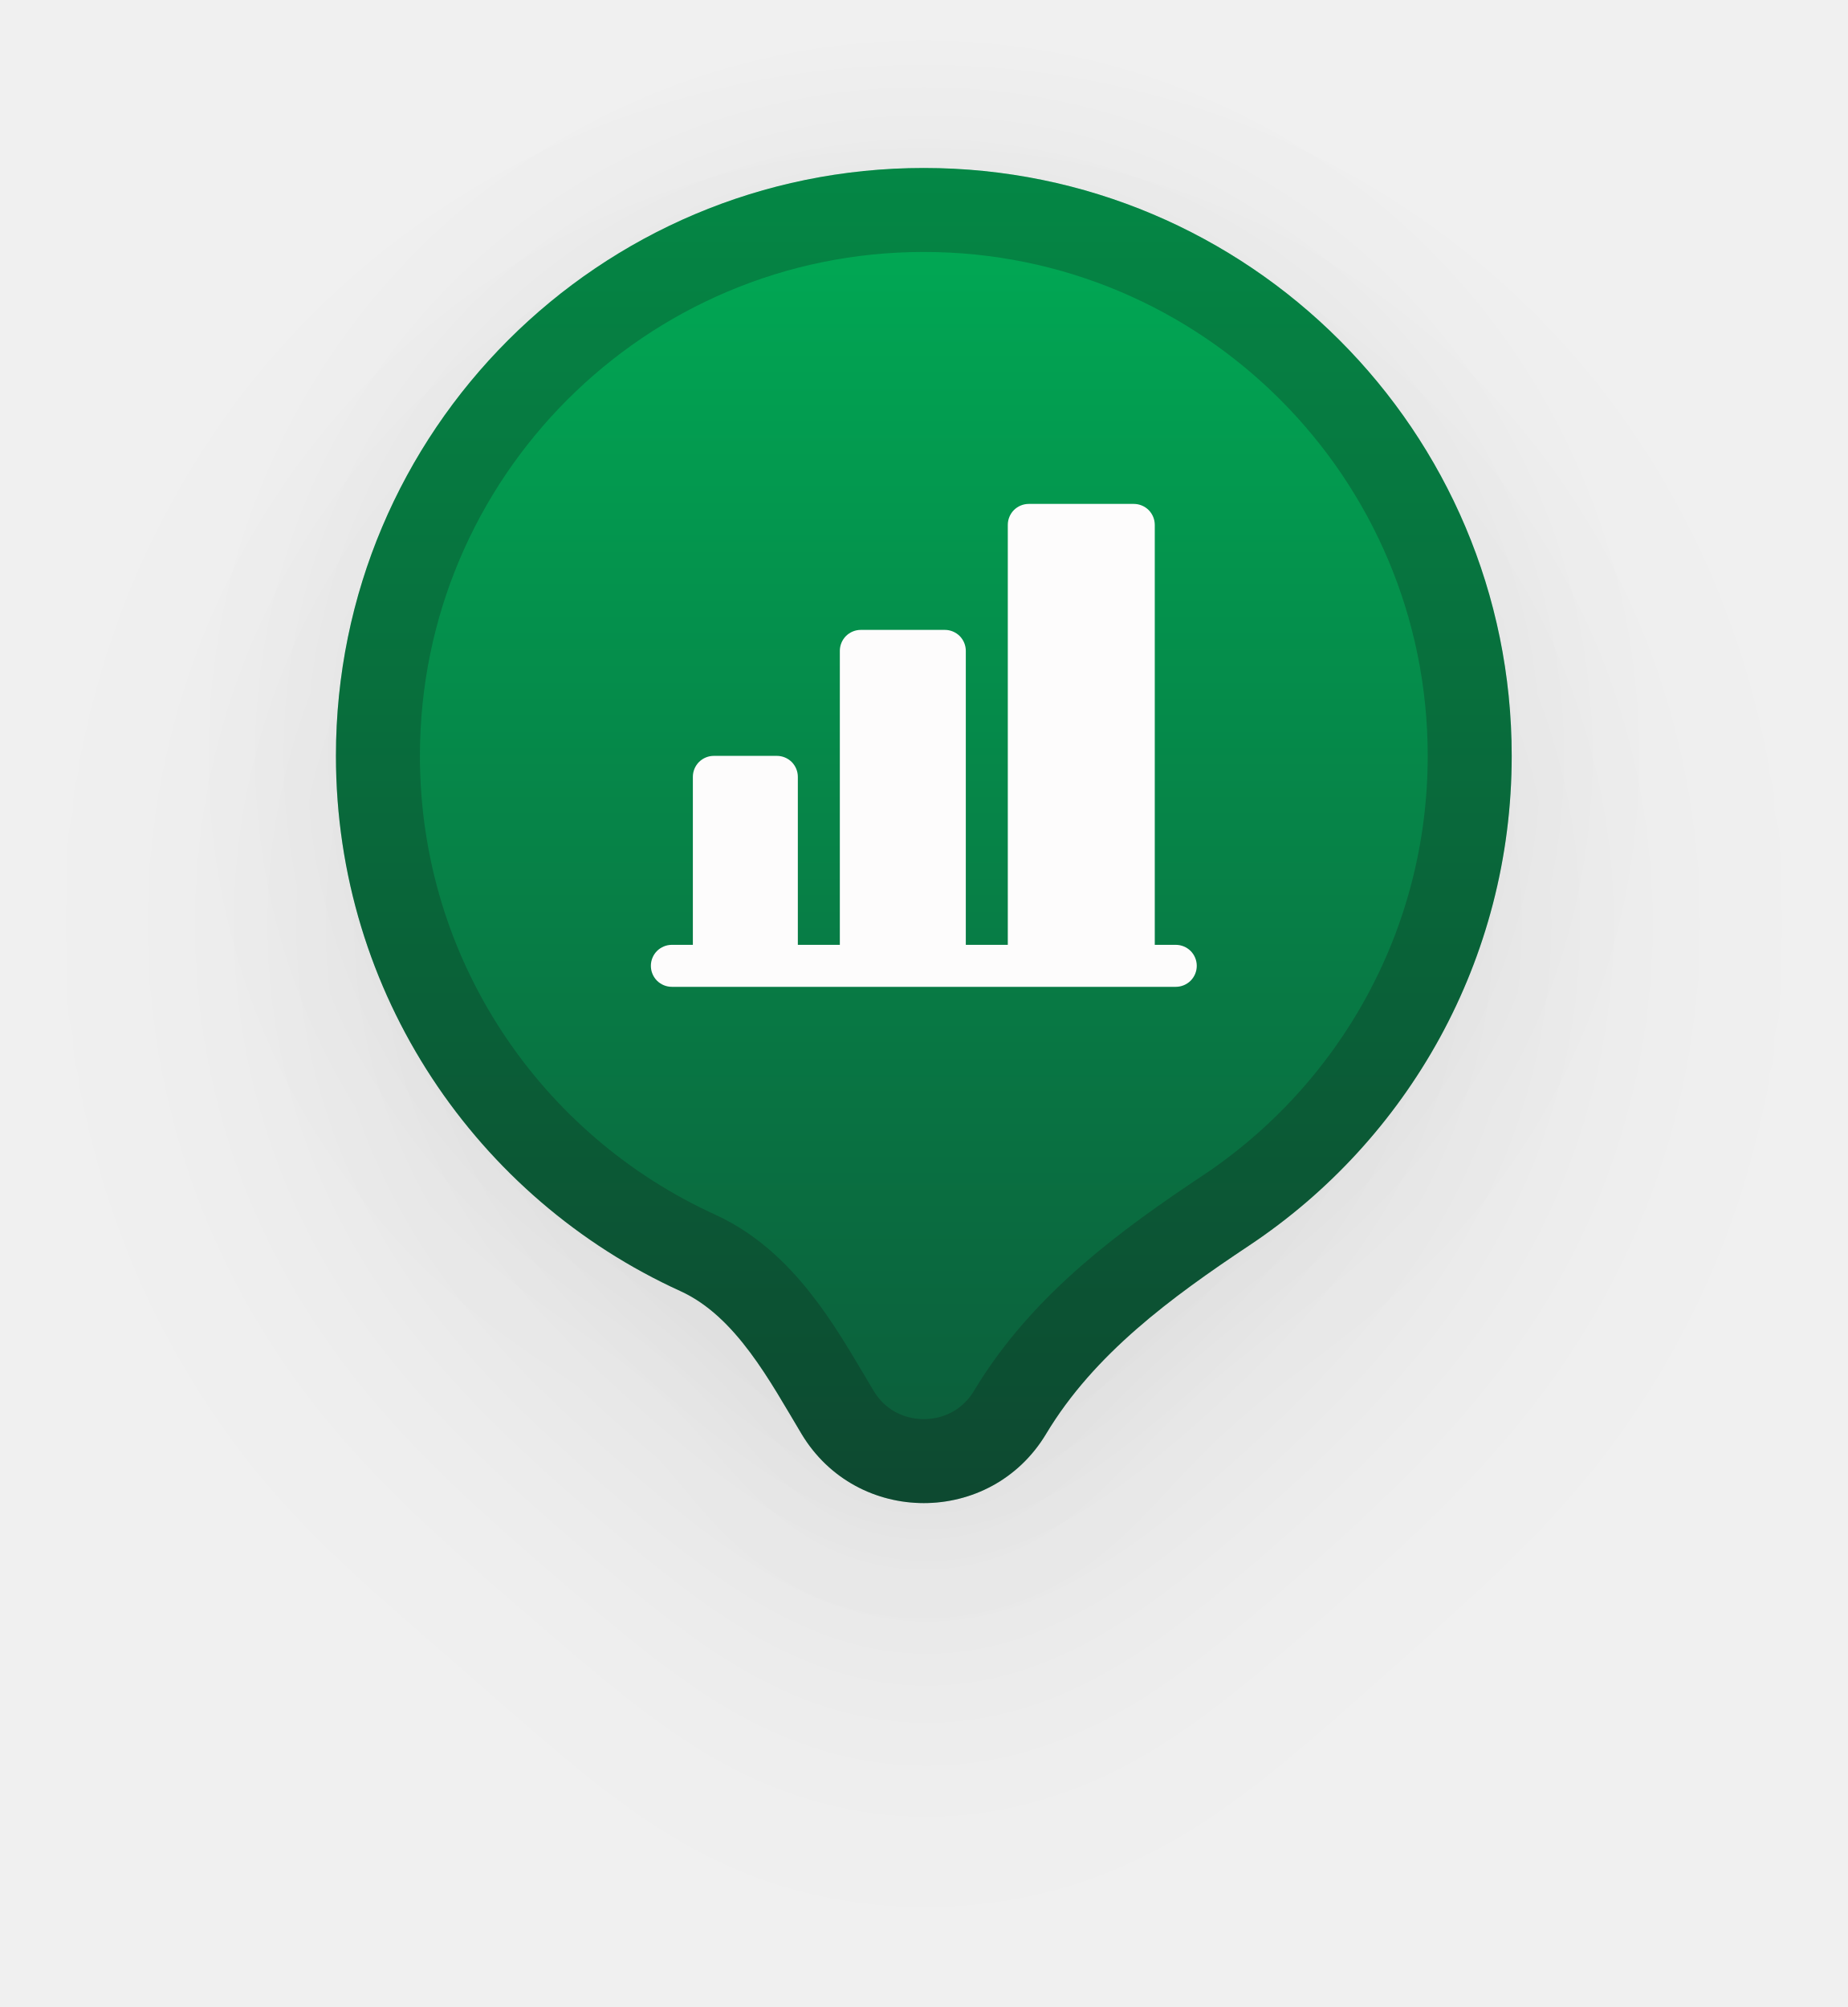
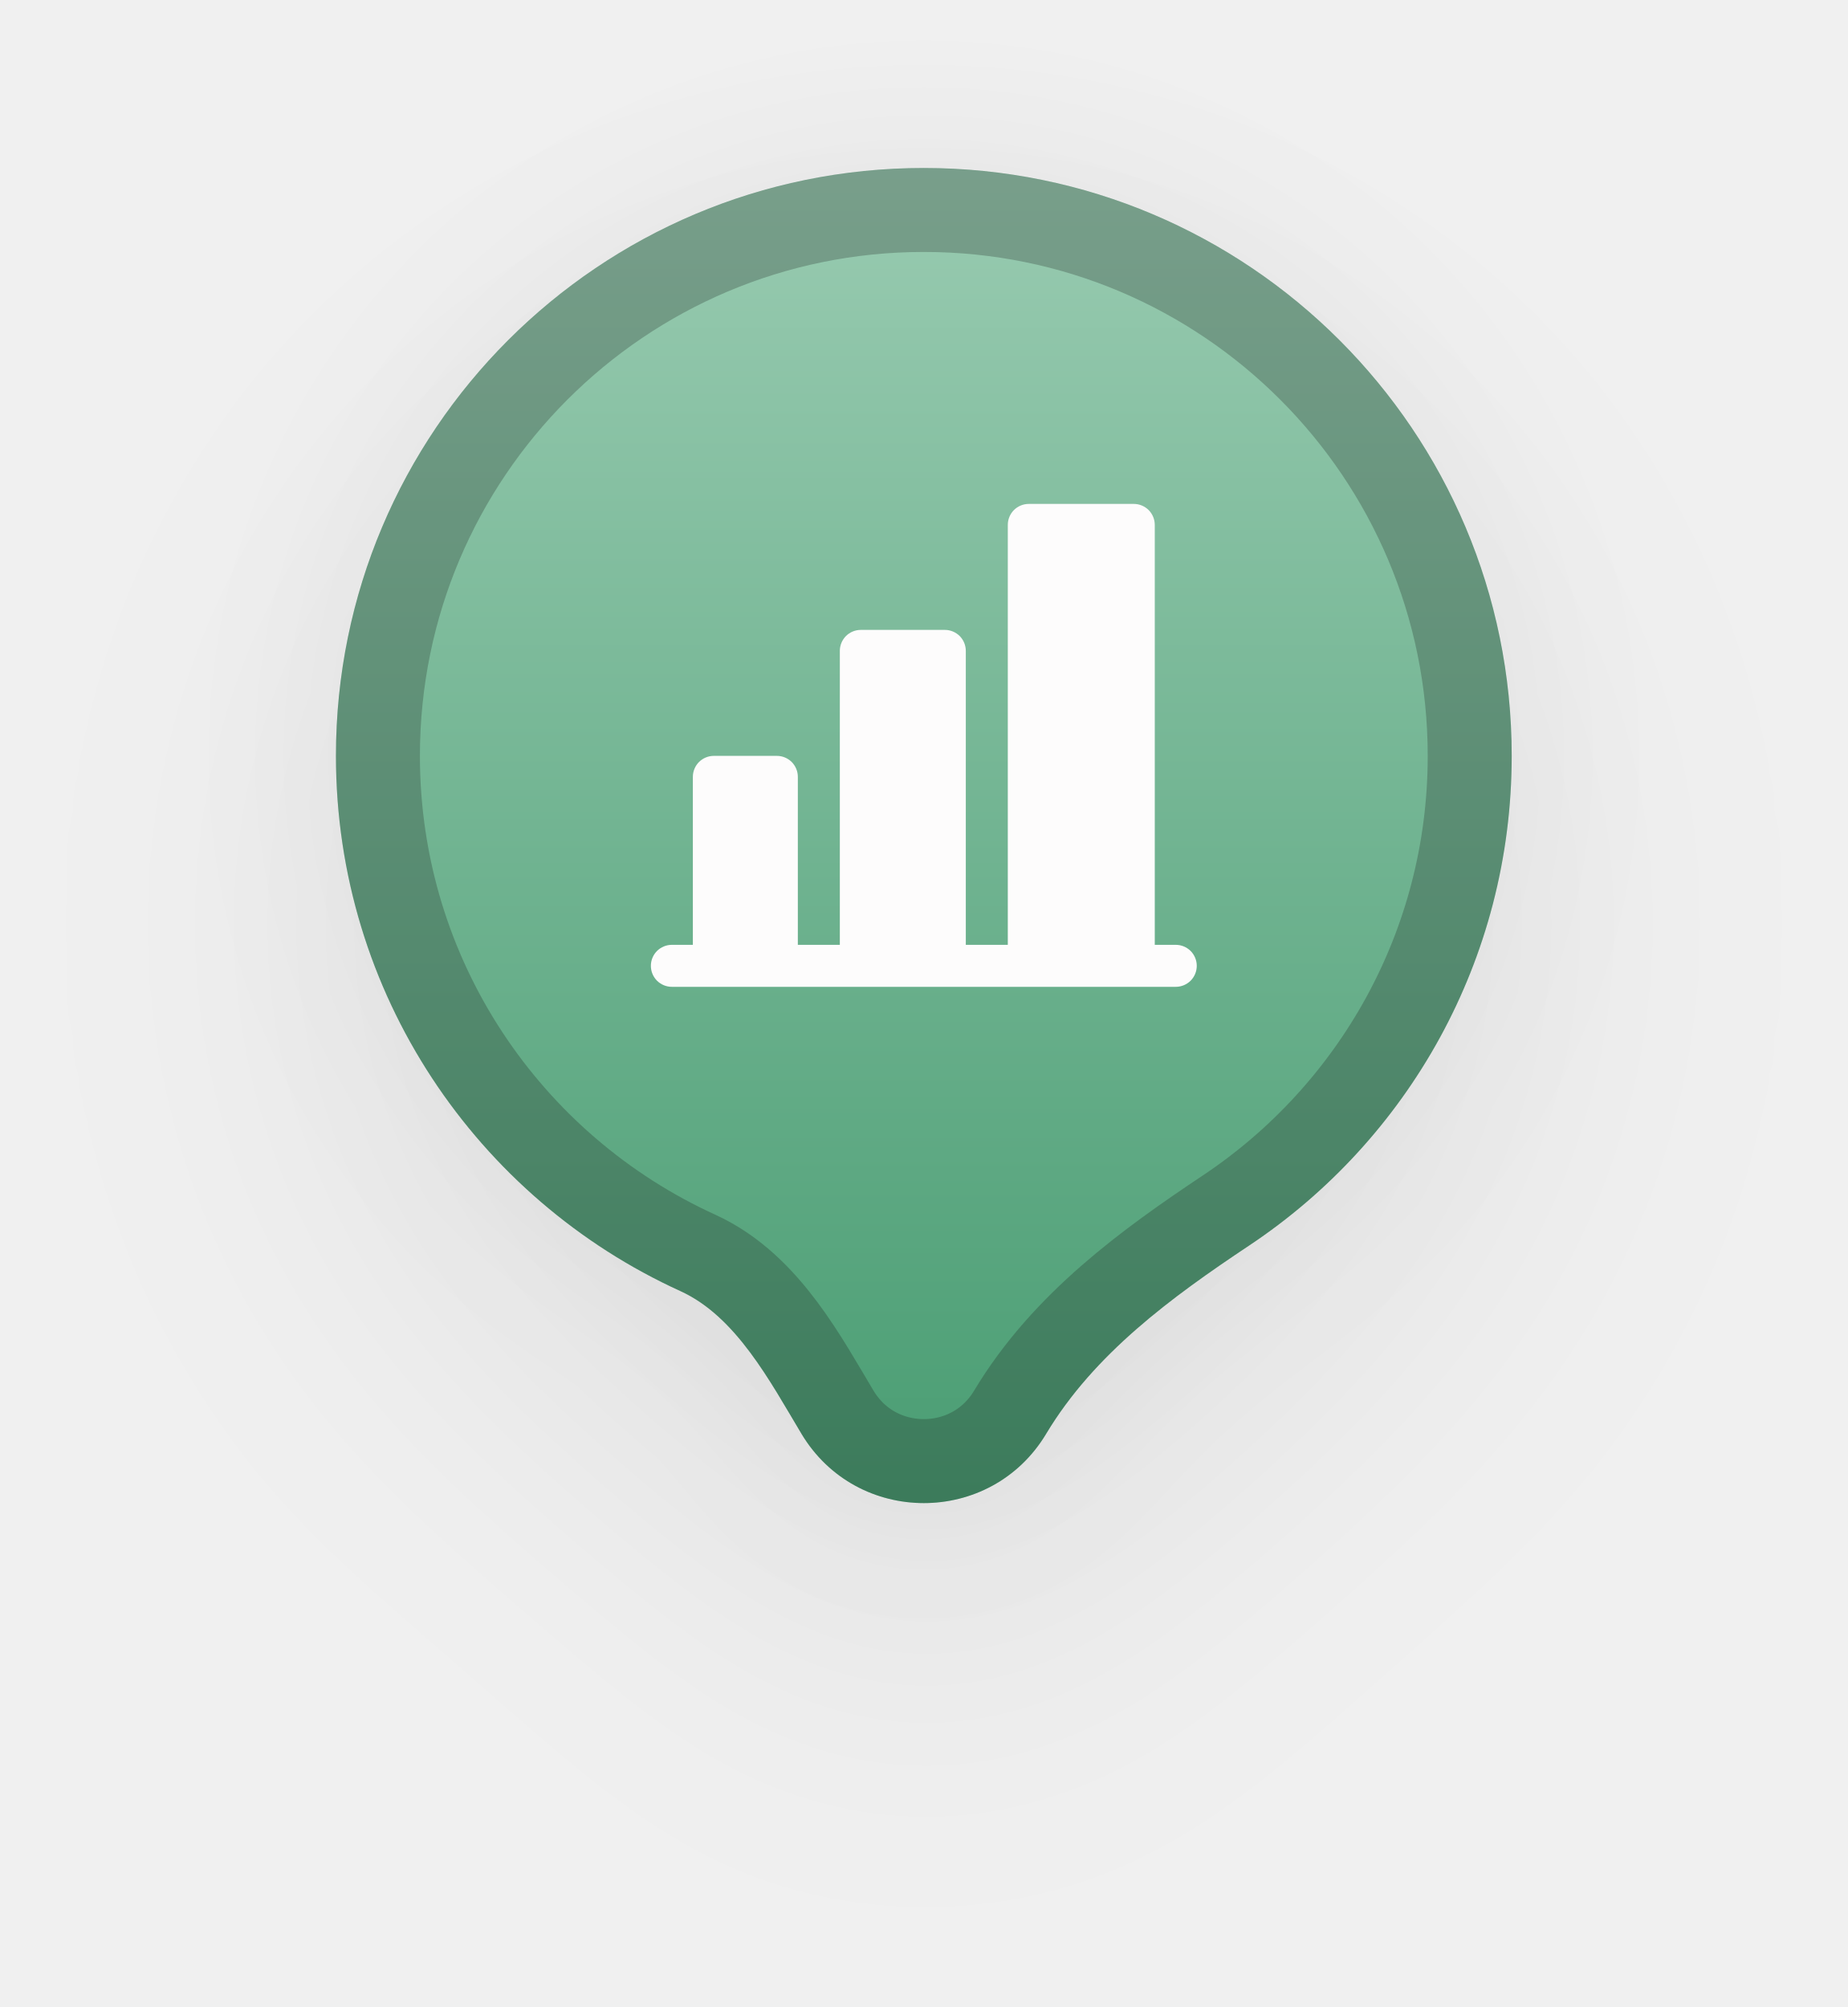
<svg xmlns="http://www.w3.org/2000/svg" xmlns:xlink="http://www.w3.org/1999/xlink" preserveAspectRatio="none" overflow="visible" style="display: block;" width="44" height="47.794" viewBox="0 0 44 47.794" fill="none">
  <g id="Group 2147231369">
    <g id="Union" filter="url(#filter0_dd_0_42)">
      <use xlink:href="#stroke0_0_42" fill="url(#paint0_linear_0_42)" />
      <mask id="stroke1_0_42" fill="white">
        <use xlink:href="#stroke0_0_42" />
      </mask>
      <path d="M22 4C29.732 4 36 10.268 36 18C36 22.867 33.517 27.152 29.748 29.66C27.898 30.892 26.056 32.239 24.913 34.145C23.594 36.344 20.406 36.344 19.087 34.145C18.338 32.896 17.529 31.349 16.204 30.746C11.365 28.543 8 23.665 8 18C8 10.268 14.268 4 22 4Z" stroke-width="4" stroke="#121212" stroke-opacity="0.24" mask="url(#stroke1_0_42)" />
    </g>
    <g id="Left Icon">
      <path id="Vector" d="M28.5 23C28.5 23.133 28.447 23.26 28.354 23.354C28.26 23.447 28.133 23.5 28 23.5H16C15.867 23.5 15.74 23.447 15.646 23.354C15.553 23.26 15.5 23.133 15.5 23C15.5 22.867 15.553 22.74 15.646 22.646C15.74 22.553 15.867 22.5 16 22.5H16.5V18.5C16.5 18.367 16.553 18.24 16.646 18.146C16.74 18.053 16.867 18 17 18H18.5C18.633 18 18.76 18.053 18.854 18.146C18.947 18.24 19 18.367 19 18.5V22.5H20V15.5C20 15.367 20.053 15.24 20.146 15.146C20.24 15.053 20.367 15 20.5 15H22.5C22.633 15 22.76 15.053 22.854 15.146C22.947 15.24 23 15.367 23 15.5V22.5H24V12.5C24 12.367 24.053 12.24 24.146 12.146C24.24 12.053 24.367 12 24.5 12H27C27.133 12 27.26 12.053 27.354 12.146C27.447 12.24 27.5 12.367 27.5 12.5V22.5H28C28.133 22.5 28.26 22.553 28.354 22.646C28.447 22.74 28.5 22.867 28.5 23Z" fill="#FDFCFC" />
    </g>
  </g>
  <defs>
    <filter id="filter0_dd_0_42" x="0" y="0" width="44" height="47.794" filterUnits="userSpaceOnUse" color-interpolation-filters="sRGB">
      <feFlood flood-opacity="0" result="BackgroundImageFix" />
      <feColorMatrix in="SourceAlpha" type="matrix" values="0 0 0 0 0 0 0 0 0 0 0 0 0 0 0 0 0 0 127 0" result="hardAlpha" />
      <feOffset dy="4" />
      <feGaussianBlur stdDeviation="4" />
      <feColorMatrix type="matrix" values="0 0 0 0 0 0 0 0 0 0 0 0 0 0 0 0 0 0 0.06 0" />
      <feBlend mode="normal" in2="BackgroundImageFix" result="effect1_dropShadow_0_42" />
      <feColorMatrix in="SourceAlpha" type="matrix" values="0 0 0 0 0 0 0 0 0 0 0 0 0 0 0 0 0 0 127 0" result="hardAlpha" />
      <feOffset />
      <feGaussianBlur stdDeviation="2" />
      <feColorMatrix type="matrix" values="0 0 0 0 0 0 0 0 0 0 0 0 0 0 0 0 0 0 0.04 0" />
      <feBlend mode="normal" in2="effect1_dropShadow_0_42" result="effect2_dropShadow_0_42" />
      <feBlend mode="normal" in="SourceGraphic" in2="effect2_dropShadow_0_42" result="shape" />
    </filter>
    <linearGradient id="paint0_linear_0_42" x1="21.176" y1="4" x2="21.176" y2="37.083" gradientUnits="userSpaceOnUse">
-       <stop stop-color="#00AC55" />
-       <stop offset="1" stop-color="#0D5739" />
+       <stop stop-color="#99CBB1" />
+       <stop offset="1" stop-color="#469B70" />
    </linearGradient>
    <path id="stroke0_0_42" d="M22 4C29.732 4 36 10.268 36 18C36 22.867 33.517 27.152 29.748 29.66C27.898 30.892 26.056 32.239 24.913 34.145C23.594 36.344 20.406 36.344 19.087 34.145C18.338 32.896 17.529 31.349 16.204 30.746C11.365 28.543 8 23.665 8 18C8 10.268 14.268 4 22 4Z" />
  </defs>
</svg>
